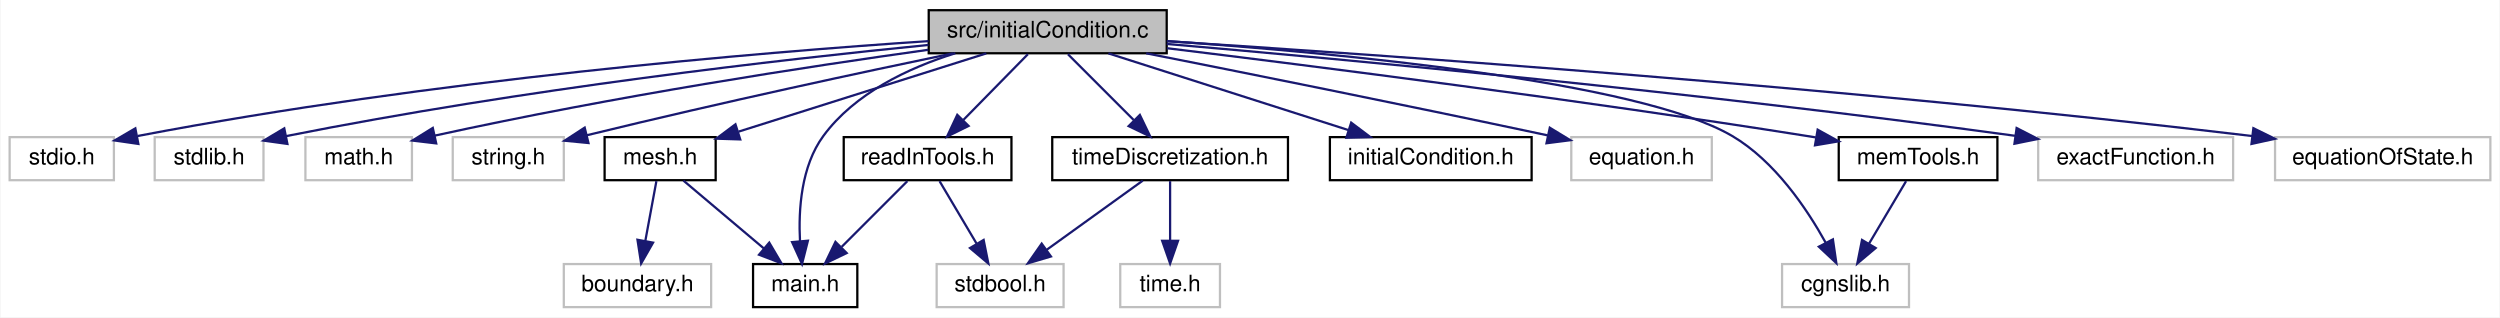
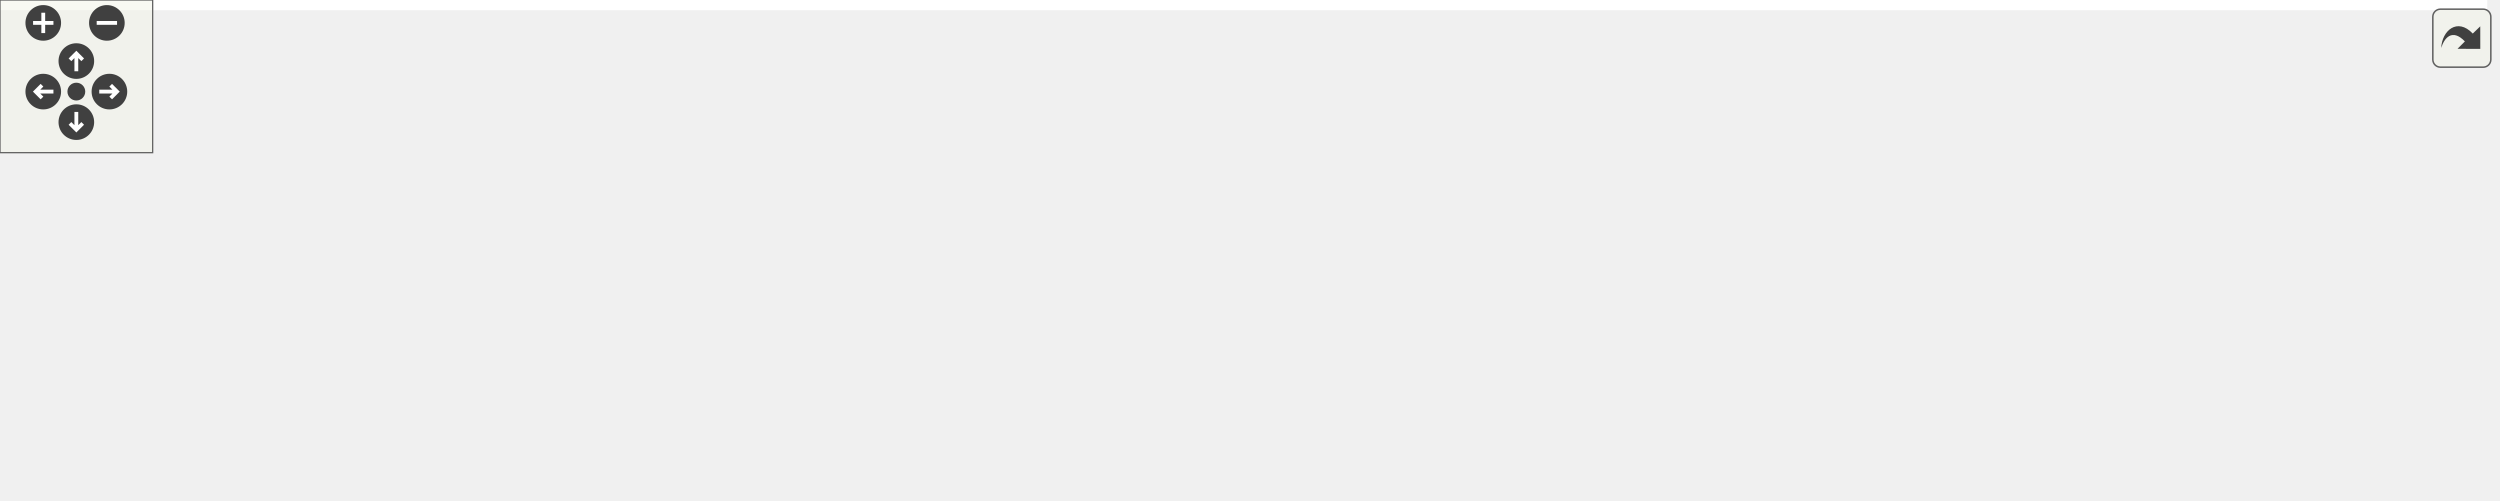
- <svg xmlns="http://www.w3.org/2000/svg" xmlns:xlink="http://www.w3.org/1999/xlink" width="1103pt" height="140pt" viewBox="0.00 0.00 1102.50 140.00">
-   <g id="graph0" class="graph" transform="scale(1 1) rotate(0) translate(4 136)">
-     <polygon fill="white" stroke="transparent" points="-4,4 -4,-136 1098.5,-136 1098.5,4 -4,4" />
-     <g id="node1" class="node">
-       <g id="a_node1">
-         <a xlink:title="Functions involving the initialization and application of initial conditions.">
-           <polygon fill="#bfbfbf" stroke="black" points="405.5,-112.5 405.5,-131.5 510.5,-131.5 510.5,-112.5 405.5,-112.5" />
-           <text text-anchor="middle" x="458" y="-119.5" font-family="Helvetica,sans-Serif" font-size="10.00">src/initialCondition.c</text>
-         </a>
-       </g>
-     </g>
-     <g id="node2" class="node">
-       <g id="a_node2">
-         <a xlink:title=" ">
-           <polygon fill="white" stroke="#bfbfbf" points="0,-56.5 0,-75.5 46,-75.5 46,-56.5 0,-56.5" />
-           <text text-anchor="middle" x="23" y="-63.5" font-family="Helvetica,sans-Serif" font-size="10.00">stdio.h</text>
-         </a>
-       </g>
-     </g>
-     <g id="edge1" class="edge">
-       <path fill="none" stroke="midnightblue" d="M405.42,-117.87C330.05,-112.79 186.88,-100.89 56.48,-76" />
-       <polygon fill="midnightblue" stroke="midnightblue" points="56.8,-72.5 46.31,-74.03 55.46,-79.37 56.8,-72.5" />
-     </g>
-     <g id="node3" class="node">
-       <g id="a_node3">
-         <a xlink:title=" ">
-           <polygon fill="white" stroke="#bfbfbf" points="64,-56.5 64,-75.5 112,-75.5 112,-56.5 64,-56.5" />
-           <text text-anchor="middle" x="88" y="-63.5" font-family="Helvetica,sans-Serif" font-size="10.00">stdlib.h</text>
-         </a>
-       </g>
-     </g>
-     <g id="edge2" class="edge">
-       <path fill="none" stroke="midnightblue" d="M405.39,-116.17C340.79,-109.76 227.76,-96.95 121.95,-75.95" />
-       <polygon fill="midnightblue" stroke="midnightblue" points="122.56,-72.5 112.06,-73.96 121.17,-79.37 122.56,-72.5" />
-     </g>
-     <g id="node4" class="node">
-       <g id="a_node4">
-         <a xlink:title=" ">
-           <polygon fill="white" stroke="#bfbfbf" points="130.5,-56.5 130.5,-75.5 177.5,-75.5 177.5,-56.5 130.5,-56.5" />
-           <text text-anchor="middle" x="154" y="-63.5" font-family="Helvetica,sans-Serif" font-size="10.00">math.h</text>
-         </a>
-       </g>
-     </g>
-     <g id="edge3" class="edge">
-       <path fill="none" stroke="midnightblue" d="M405.27,-114.03C352.38,-106.65 268.45,-93.87 187.54,-76.16" />
-       <polygon fill="midnightblue" stroke="midnightblue" points="188.21,-72.73 177.69,-73.98 186.7,-79.56 188.21,-72.73" />
-     </g>
-     <g id="node5" class="node">
-       <g id="a_node5">
-         <a xlink:title=" ">
-           <polygon fill="white" stroke="#bfbfbf" points="195.5,-56.5 195.5,-75.5 244.5,-75.5 244.5,-56.5 195.5,-56.5" />
-           <text text-anchor="middle" x="220" y="-63.5" font-family="Helvetica,sans-Serif" font-size="10.00">string.h</text>
-         </a>
-       </g>
-     </g>
-     <g id="edge4" class="edge">
-       <path fill="none" stroke="midnightblue" d="M416.24,-112.47C376.82,-104.28 315.85,-91.25 254.65,-76.33" />
-       <polygon fill="midnightblue" stroke="midnightblue" points="255.38,-72.9 244.83,-73.92 253.71,-79.7 255.38,-72.9" />
-     </g>
-     <g id="node6" class="node">
-       <g id="a_node6">
-         <a xlink:href="main_8h.html" target="_top" xlink:title="Contains the global constants and definitions.">
-           <polygon fill="white" stroke="black" points="328,-0.5 328,-19.5 374,-19.5 374,-0.5 328,-0.5" />
-           <text text-anchor="middle" x="351" y="-7.5" font-family="Helvetica,sans-Serif" font-size="10.00">main.h</text>
-         </a>
-       </g>
-     </g>
-     <g id="edge5" class="edge">
-       <path fill="none" stroke="midnightblue" d="M417.23,-112.5C396.52,-106.02 372.86,-94.87 359,-76 349.23,-62.69 347.97,-43.57 348.71,-29.51" />
-       <polygon fill="midnightblue" stroke="midnightblue" points="352.2,-29.8 349.6,-19.53 345.22,-29.18 352.2,-29.8" />
-     </g>
-     <g id="node7" class="node">
-       <g id="a_node7">
-         <a xlink:href="readInTools_8h.html" target="_top" xlink:title=" ">
-           <polygon fill="white" stroke="black" points="368,-56.5 368,-75.5 442,-75.5 442,-56.5 368,-56.5" />
-           <text text-anchor="middle" x="405" y="-63.5" font-family="Helvetica,sans-Serif" font-size="10.00">readInTools.h</text>
-         </a>
-       </g>
-     </g>
-     <g id="edge6" class="edge">
-       <path fill="none" stroke="midnightblue" d="M449.25,-112.08C441.53,-104.22 430.1,-92.57 420.78,-83.08" />
-       <polygon fill="midnightblue" stroke="midnightblue" points="423.09,-80.44 413.59,-75.75 418.1,-85.34 423.09,-80.44" />
-     </g>
-     <g id="node9" class="node">
-       <g id="a_node9">
-         <a xlink:href="initialCondition_8h.html" target="_top" xlink:title=" ">
-           <polygon fill="white" stroke="black" points="582.5,-56.5 582.5,-75.5 671.5,-75.5 671.5,-56.5 582.5,-56.5" />
-           <text text-anchor="middle" x="627" y="-63.5" font-family="Helvetica,sans-Serif" font-size="10.00">initialCondition.h</text>
-         </a>
-       </g>
-     </g>
-     <g id="edge9" class="edge">
-       <path fill="none" stroke="midnightblue" d="M484.78,-112.44C513.33,-103.32 558.73,-88.81 590.54,-78.65" />
-       <polygon fill="midnightblue" stroke="midnightblue" points="591.89,-81.89 600.35,-75.52 589.76,-75.23 591.89,-81.89" />
-     </g>
-     <g id="node10" class="node">
-       <g id="a_node10">
-         <a xlink:title=" ">
-           <polygon fill="white" stroke="#bfbfbf" points="689,-56.5 689,-75.5 751,-75.5 751,-56.5 689,-56.5" />
-           <text text-anchor="middle" x="720" y="-63.5" font-family="Helvetica,sans-Serif" font-size="10.00">equation.h</text>
-         </a>
-       </g>
-     </g>
-     <g id="edge10" class="edge">
-       <path fill="none" stroke="midnightblue" d="M501.45,-112.48C544.14,-104.04 611.41,-90.58 678.65,-76.26" />
-       <polygon fill="midnightblue" stroke="midnightblue" points="679.52,-79.65 688.57,-74.14 678.06,-72.8 679.52,-79.65" />
-     </g>
-     <g id="node11" class="node">
-       <g id="a_node11">
-         <a xlink:href="memTools_8h.html" target="_top" xlink:title=" ">
-           <polygon fill="white" stroke="black" points="807,-56.5 807,-75.5 877,-75.5 877,-56.5 807,-56.5" />
-           <text text-anchor="middle" x="842" y="-63.5" font-family="Helvetica,sans-Serif" font-size="10.00">memTools.h</text>
-         </a>
-       </g>
-     </g>
-     <g id="edge11" class="edge">
-       <path fill="none" stroke="midnightblue" d="M510.63,-114.73C576.7,-106.67 693.46,-91.82 793,-76 794.27,-75.8 795.56,-75.59 796.87,-75.37" />
-       <polygon fill="midnightblue" stroke="midnightblue" points="797.7,-78.78 806.97,-73.65 796.52,-71.88 797.7,-78.78" />
-     </g>
-     <g id="node12" class="node">
-       <g id="a_node12">
-         <a xlink:title=" ">
-           <polygon fill="white" stroke="#bfbfbf" points="782,-0.5 782,-19.5 838,-19.5 838,-0.5 782,-0.5" />
-           <text text-anchor="middle" x="810" y="-7.5" font-family="Helvetica,sans-Serif" font-size="10.00">cgnslib.h</text>
-         </a>
-       </g>
-     </g>
-     <g id="edge21" class="edge">
-       <path fill="none" stroke="midnightblue" d="M510.55,-117.89C585.54,-112.67 718.76,-100.25 760,-76 778.73,-64.99 792.89,-44.01 801.28,-28.86" />
-       <polygon fill="midnightblue" stroke="midnightblue" points="804.43,-30.4 805.95,-19.91 798.22,-27.16 804.43,-30.4" />
-     </g>
-     <g id="node13" class="node">
-       <g id="a_node13">
-         <a xlink:href="timeDiscretization_8h_source.html" target="_top" xlink:title=" ">
-           <polygon fill="white" stroke="black" points="460,-56.5 460,-75.5 564,-75.5 564,-56.5 460,-56.5" />
-           <text text-anchor="middle" x="512" y="-63.5" font-family="Helvetica,sans-Serif" font-size="10.00">timeDiscretization.h</text>
-         </a>
-       </g>
-     </g>
-     <g id="edge13" class="edge">
-       <path fill="none" stroke="midnightblue" d="M466.92,-112.08C474.78,-104.22 486.43,-92.57 495.92,-83.08" />
-       <polygon fill="midnightblue" stroke="midnightblue" points="498.65,-85.3 503.25,-75.75 493.7,-80.35 498.65,-85.3" />
-     </g>
-     <g id="node15" class="node">
-       <g id="a_node15">
-         <a xlink:href="mesh_8h.html" target="_top" xlink:title="Contains the definitions of all structs for the mesh handling.">
-           <polygon fill="white" stroke="black" points="262.5,-56.5 262.5,-75.5 311.5,-75.5 311.5,-56.5 262.5,-56.5" />
-           <text text-anchor="middle" x="287" y="-63.5" font-family="Helvetica,sans-Serif" font-size="10.00">mesh.h</text>
-         </a>
-       </g>
-     </g>
-     <g id="edge16" class="edge">
-       <path fill="none" stroke="midnightblue" d="M430.9,-112.44C401.33,-103.1 353.9,-88.13 321.65,-77.94" />
-       <polygon fill="midnightblue" stroke="midnightblue" points="322.34,-74.49 311.75,-74.82 320.23,-81.16 322.34,-74.49" />
-     </g>
-     <g id="node17" class="node">
-       <g id="a_node17">
-         <a xlink:title=" ">
-           <polygon fill="white" stroke="#bfbfbf" points="895,-56.5 895,-75.5 981,-75.5 981,-56.5 895,-56.5" />
-           <text text-anchor="middle" x="938" y="-63.5" font-family="Helvetica,sans-Serif" font-size="10.00">exactFunction.h</text>
-         </a>
-       </g>
-     </g>
-     <g id="edge19" class="edge">
-       <path fill="none" stroke="midnightblue" d="M510.52,-116.61C589.48,-109.77 743.68,-95.43 884.77,-76.09" />
-       <polygon fill="midnightblue" stroke="midnightblue" points="885.48,-79.52 894.9,-74.69 884.52,-72.59 885.48,-79.52" />
-     </g>
-     <g id="node18" class="node">
-       <g id="a_node18">
-         <a xlink:title=" ">
-           <polygon fill="white" stroke="#bfbfbf" points="999.5,-56.5 999.5,-75.5 1094.5,-75.5 1094.5,-56.5 999.5,-56.5" />
-           <text text-anchor="middle" x="1047" y="-63.5" font-family="Helvetica,sans-Serif" font-size="10.00">equationOfState.h</text>
-         </a>
-       </g>
-     </g>
-     <g id="edge20" class="edge">
-       <path fill="none" stroke="midnightblue" d="M510.61,-117.81C604.53,-111.85 807.43,-97.72 989.43,-75.98" />
-       <polygon fill="midnightblue" stroke="midnightblue" points="989.94,-79.44 999.45,-74.77 989.1,-72.49 989.94,-79.44" />
-     </g>
-     <g id="edge8" class="edge">
-       <path fill="none" stroke="midnightblue" d="M396.08,-56.08C388.22,-48.22 376.57,-36.57 367.08,-27.08" />
-       <polygon fill="midnightblue" stroke="midnightblue" points="369.3,-24.35 359.75,-19.75 364.35,-29.3 369.3,-24.35" />
-     </g>
-     <g id="node8" class="node">
-       <g id="a_node8">
-         <a xlink:title=" ">
-           <polygon fill="white" stroke="#bfbfbf" points="409,-0.5 409,-19.5 465,-19.5 465,-0.5 409,-0.5" />
-           <text text-anchor="middle" x="437" y="-7.5" font-family="Helvetica,sans-Serif" font-size="10.00">stdbool.h</text>
-         </a>
-       </g>
-     </g>
-     <g id="edge7" class="edge">
-       <path fill="none" stroke="midnightblue" d="M410.28,-56.08C414.71,-48.61 421.16,-37.72 426.62,-28.52" />
-       <polygon fill="midnightblue" stroke="midnightblue" points="429.73,-30.14 431.81,-19.75 423.71,-26.57 429.73,-30.14" />
-     </g>
-     <g id="edge12" class="edge">
-       <path fill="none" stroke="midnightblue" d="M836.72,-56.08C832.29,-48.61 825.84,-37.72 820.38,-28.52" />
-       <polygon fill="midnightblue" stroke="midnightblue" points="823.29,-26.57 815.19,-19.75 817.27,-30.14 823.29,-26.57" />
-     </g>
-     <g id="edge14" class="edge">
-       <path fill="none" stroke="midnightblue" d="M499.95,-56.32C488.54,-48.11 471.17,-35.6 457.57,-25.81" />
-       <polygon fill="midnightblue" stroke="midnightblue" points="459.43,-22.84 449.27,-19.83 455.34,-28.52 459.43,-22.84" />
-     </g>
-     <g id="node14" class="node">
-       <g id="a_node14">
-         <a xlink:title=" ">
-           <polygon fill="white" stroke="#bfbfbf" points="490,-0.5 490,-19.5 534,-19.5 534,-0.5 490,-0.5" />
-           <text text-anchor="middle" x="512" y="-7.5" font-family="Helvetica,sans-Serif" font-size="10.00">time.h</text>
-         </a>
-       </g>
-     </g>
-     <g id="edge15" class="edge">
-       <path fill="none" stroke="midnightblue" d="M512,-56.08C512,-49.01 512,-38.86 512,-29.99" />
-       <polygon fill="midnightblue" stroke="midnightblue" points="515.5,-29.75 512,-19.75 508.5,-29.75 515.5,-29.75" />
-     </g>
-     <g id="edge17" class="edge">
-       <path fill="none" stroke="midnightblue" d="M297.28,-56.32C306.84,-48.26 321.28,-36.08 332.78,-26.37" />
-       <polygon fill="midnightblue" stroke="midnightblue" points="335.14,-28.96 340.53,-19.83 330.63,-23.61 335.14,-28.96" />
-     </g>
-     <g id="node16" class="node">
-       <g id="a_node16">
-         <a xlink:title=" ">
-           <polygon fill="white" stroke="#bfbfbf" points="244.5,-0.5 244.5,-19.5 309.5,-19.5 309.5,-0.5 244.5,-0.5" />
-           <text text-anchor="middle" x="277" y="-7.5" font-family="Helvetica,sans-Serif" font-size="10.00">boundary.h</text>
-         </a>
-       </g>
-     </g>
-     <g id="edge18" class="edge">
-       <path fill="none" stroke="midnightblue" d="M285.35,-56.08C284.02,-48.93 282.12,-38.64 280.46,-29.69" />
-       <polygon fill="midnightblue" stroke="midnightblue" points="283.88,-28.95 278.62,-19.75 277,-30.22 283.88,-28.95" />
+ <svg xmlns="http://www.w3.org/2000/svg" xmlns:xlink="http://www.w3.org/1999/xlink" id="main" version="1.1" xml:space="preserve">
+   <style type="text/css">
+ .edge:hover path { stroke: red; }
+ .edge:hover polygon { stroke: red; fill: red; }
+ </style>
+   <defs>
+     <circle id="rim" cx="0" cy="0" r="7" />
+     <circle id="rim2" cx="0" cy="0" r="3.5" />
+     <g id="zoomPlus">
+       <use xlink:href="#rim" fill="#404040">
+         <set attributeName="fill" to="#808080" begin="zoomplus.mouseover" end="zoomplus.mouseout" />
+       </use>
+       <path d="M-4,0h8M0,-4v8" fill="none" stroke="white" stroke-width="1.5" pointer-events="none" />
+     </g>
+     <g id="zoomMin">
+       <use xlink:href="#rim" fill="#404040">
+         <set attributeName="fill" to="#808080" begin="zoomminus.mouseover" end="zoomminus.mouseout" />
+       </use>
+       <path d="M-4,0h8" fill="none" stroke="white" stroke-width="1.5" pointer-events="none" />
+     </g>
+     <g id="dirArrow">
+       <path fill="none" stroke="white" stroke-width="1.5" d="M0,-3.0v7 M-2.5,-0.5L0,-3.0L2.5,-0.5" />
+     </g>
+     <g id="resetDef">
+       <use xlink:href="#rim2" fill="#404040">
+         <set attributeName="fill" to="#808080" begin="reset.mouseover" end="reset.mouseout" />
+       </use>
+     </g>
+   </defs>
+   <svg id="graph" class="graph">
+     <g id="viewport">
+       <polygon fill="white" stroke="transparent" points="-4,4 -4,-136 977.5,-136 977.5,4 -4,4" />
+       <g id="node1" class="node">
+         <g id="a_node1">
+           <a xlink:title="Functions involving the initialization and application of initial conditions.">
+             <polygon fill="#bfbfbf" stroke="black" points="385.5,-112.5 385.5,-131.5 490.5,-131.5 490.5,-112.5 385.5,-112.5" />
+             <text text-anchor="middle" x="438" y="-119.5" font-family="Helvetica,sans-Serif" font-size="10.00">src/initialCondition.c</text>
+           </a>
+         </g>
+       </g>
+       <g id="node2" class="node">
+         <g id="a_node2">
+           <a xlink:title=" ">
+             <polygon fill="white" stroke="#bfbfbf" points="0,-56.5 0,-75.5 46,-75.5 46,-56.5 0,-56.5" />
+             <text text-anchor="middle" x="23" y="-63.5" font-family="Helvetica,sans-Serif" font-size="10.00">stdio.h</text>
+           </a>
+         </g>
+       </g>
+       <g id="edge1" class="edge">
+         <path fill="none" stroke="midnightblue" d="M385.24,-117.44C312.97,-111.98 179.04,-99.79 56.26,-75.98" />
+         <polygon fill="midnightblue" stroke="midnightblue" points="56.8,-72.51 46.32,-74.01 55.45,-79.38 56.8,-72.51" />
+       </g>
+       <g id="node3" class="node">
+         <g id="a_node3">
+           <a xlink:title=" ">
+             <polygon fill="white" stroke="#bfbfbf" points="64,-56.5 64,-75.5 112,-75.5 112,-56.5 64,-56.5" />
+             <text text-anchor="middle" x="88" y="-63.5" font-family="Helvetica,sans-Serif" font-size="10.00">stdlib.h</text>
+           </a>
+         </g>
+       </g>
+       <g id="edge2" class="edge">
+         <path fill="none" stroke="midnightblue" d="M385.49,-115.59C324.36,-108.83 220.25,-95.92 121.87,-75.96" />
+         <polygon fill="midnightblue" stroke="midnightblue" points="122.57,-72.53 112.07,-73.94 121.16,-79.38 122.57,-72.53" />
+       </g>
+       <g id="node4" class="node">
+         <g id="a_node4">
+           <a xlink:title=" ">
+             <polygon fill="white" stroke="#bfbfbf" points="130.5,-56.5 130.5,-75.5 177.5,-75.5 177.5,-56.5 130.5,-56.5" />
+             <text text-anchor="middle" x="154" y="-63.5" font-family="Helvetica,sans-Serif" font-size="10.00">math.h</text>
+           </a>
+         </g>
+       </g>
+       <g id="edge3" class="edge">
+         <path fill="none" stroke="midnightblue" d="M385.09,-113.09C336.09,-105.42 261.02,-92.79 187.58,-76.2" />
+         <polygon fill="midnightblue" stroke="midnightblue" points="188.23,-72.76 177.7,-73.94 186.67,-79.58 188.23,-72.76" />
+       </g>
+       <g id="node5" class="node">
+         <g id="a_node5">
+           <a xlink:title=" ">
+             <polygon fill="white" stroke="#bfbfbf" points="195.5,-56.5 195.5,-75.5 244.5,-75.5 244.5,-56.5 195.5,-56.5" />
+             <text text-anchor="middle" x="220" y="-63.5" font-family="Helvetica,sans-Serif" font-size="10.00">string.h</text>
+           </a>
+         </g>
+       </g>
+       <g id="edge4" class="edge">
+         <path fill="none" stroke="midnightblue" d="M402.33,-112.49C367.26,-104.07 311.94,-90.67 254.8,-76.17" />
+         <polygon fill="midnightblue" stroke="midnightblue" points="255.42,-72.72 244.87,-73.64 253.7,-79.5 255.42,-72.72" />
+       </g>
+       <g id="node6" class="node">
+         <g id="a_node6">
+           <a xlink:href="main_8h.html" target="_top" xlink:title="Contains the global constants and definitions.">
+             <polygon fill="white" stroke="black" points="344,-0.5 344,-19.5 390,-19.5 390,-0.5 344,-0.5" />
+             <text text-anchor="middle" x="367" y="-7.5" font-family="Helvetica,sans-Serif" font-size="10.00">main.h</text>
+           </a>
+         </g>
+       </g>
+       <g id="edge5" class="edge">
+         <path fill="none" stroke="midnightblue" d="M422.94,-112.19C410.67,-104.25 393.82,-91.45 384,-76 375.11,-62 370.85,-43.5 368.82,-29.82" />
+         <polygon fill="midnightblue" stroke="midnightblue" points="372.27,-29.17 367.59,-19.66 365.32,-30.01 372.27,-29.17" />
+       </g>
+       <g id="node7" class="node">
+         <g id="a_node7">
+           <a xlink:href="readInTools_8h.html" target="_top" xlink:title=" ">
+             <polygon fill="white" stroke="black" points="263,-56.5 263,-75.5 337,-75.5 337,-56.5 263,-56.5" />
+             <text text-anchor="middle" x="300" y="-63.5" font-family="Helvetica,sans-Serif" font-size="10.00">readInTools.h</text>
+           </a>
+         </g>
+       </g>
+       <g id="edge6" class="edge">
+         <path fill="none" stroke="midnightblue" d="M416.13,-112.44C393.22,-103.48 357.02,-89.31 331.13,-79.18" />
+         <polygon fill="midnightblue" stroke="midnightblue" points="332.35,-75.9 321.76,-75.52 329.8,-82.42 332.35,-75.9" />
+       </g>
+       <g id="node9" class="node">
+         <g id="a_node9">
+           <a xlink:href="initialCondition_8h.html" target="_top" xlink:title=" ">
+             <polygon fill="white" stroke="black" points="393.5,-56.5 393.5,-75.5 482.5,-75.5 482.5,-56.5 393.5,-56.5" />
+             <text text-anchor="middle" x="438" y="-63.5" font-family="Helvetica,sans-Serif" font-size="10.00">initialCondition.h</text>
+           </a>
+         </g>
+       </g>
+       <g id="edge9" class="edge">
+         <path fill="none" stroke="midnightblue" d="M438,-112.08C438,-105.01 438,-94.86 438,-85.99" />
+         <polygon fill="midnightblue" stroke="midnightblue" points="441.5,-85.75 438,-75.75 434.5,-85.75 441.5,-85.75" />
+       </g>
+       <g id="node10" class="node">
+         <g id="a_node10">
+           <a xlink:title=" ">
+             <polygon fill="white" stroke="#bfbfbf" points="500,-56.5 500,-75.5 562,-75.5 562,-56.5 500,-56.5" />
+             <text text-anchor="middle" x="531" y="-63.5" font-family="Helvetica,sans-Serif" font-size="10.00">equation.h</text>
+           </a>
+         </g>
+       </g>
+       <g id="edge10" class="edge">
+         <path fill="none" stroke="midnightblue" d="M452.94,-112.32C467.59,-103.82 490.13,-90.73 507.24,-80.8" />
+         <polygon fill="midnightblue" stroke="midnightblue" points="509.2,-83.7 516.1,-75.65 505.69,-77.65 509.2,-83.7" />
+       </g>
+       <g id="node11" class="node">
+         <g id="a_node11">
+           <a xlink:href="memTools_8h.html" target="_top" xlink:title=" ">
+             <polygon fill="white" stroke="black" points="686,-56.5 686,-75.5 756,-75.5 756,-56.5 686,-56.5" />
+             <text text-anchor="middle" x="721" y="-63.5" font-family="Helvetica,sans-Serif" font-size="10.00">memTools.h</text>
+           </a>
+         </g>
+       </g>
+       <g id="edge11" class="edge">
+         <path fill="none" stroke="midnightblue" d="M482.84,-112.44C535.59,-102.38 622.66,-85.76 675.64,-75.66" />
+         <polygon fill="midnightblue" stroke="midnightblue" points="676.59,-79.04 685.76,-73.73 675.28,-72.16 676.59,-79.04" />
+       </g>
+       <g id="node12" class="node">
+         <g id="a_node12">
+           <a xlink:title=" ">
+             <polygon fill="white" stroke="#bfbfbf" points="674,-0.5 674,-19.5 730,-19.5 730,-0.5 674,-0.5" />
+             <text text-anchor="middle" x="702" y="-7.5" font-family="Helvetica,sans-Serif" font-size="10.00">cgnslib.h</text>
+           </a>
+         </g>
+       </g>
+       <g id="edge18" class="edge">
+         <path fill="none" stroke="midnightblue" d="M490.6,-117.34C532.71,-112.55 592.11,-101.5 638,-76 659.32,-64.15 678.16,-43.03 689.78,-28.08" />
+         <polygon fill="midnightblue" stroke="midnightblue" points="692.85,-29.82 696.04,-19.71 687.24,-25.62 692.85,-29.82" />
+       </g>
+       <g id="node13" class="node">
+         <g id="a_node13">
+           <a xlink:href="mesh_8h.html" target="_top" xlink:title="Contains the definitions of all structs for the mesh handling.">
+             <polygon fill="white" stroke="black" points="580.5,-56.5 580.5,-75.5 629.5,-75.5 629.5,-56.5 580.5,-56.5" />
+             <text text-anchor="middle" x="605" y="-63.5" font-family="Helvetica,sans-Serif" font-size="10.00">mesh.h</text>
+           </a>
+         </g>
+       </g>
+       <g id="edge13" class="edge">
+         <path fill="none" stroke="midnightblue" d="M464.46,-112.44C493.18,-103.16 539.13,-88.3 570.62,-78.12" />
+         <polygon fill="midnightblue" stroke="midnightblue" points="571.86,-81.4 580.3,-74.99 569.7,-74.73 571.86,-81.4" />
+       </g>
+       <g id="node15" class="node">
+         <g id="a_node15">
+           <a xlink:title=" ">
+             <polygon fill="white" stroke="#bfbfbf" points="774,-56.5 774,-75.5 860,-75.5 860,-56.5 774,-56.5" />
+             <text text-anchor="middle" x="817" y="-63.5" font-family="Helvetica,sans-Serif" font-size="10.00">exactFunction.h</text>
+           </a>
+         </g>
+       </g>
+       <g id="edge16" class="edge">
+         <path fill="none" stroke="midnightblue" d="M490.75,-114.31C553.44,-106.24 661.44,-91.92 763.98,-76.11" />
+         <polygon fill="midnightblue" stroke="midnightblue" points="764.54,-79.57 773.89,-74.58 763.47,-72.65 764.54,-79.57" />
+       </g>
+       <g id="node16" class="node">
+         <g id="a_node16">
+           <a xlink:title=" ">
+             <polygon fill="white" stroke="#bfbfbf" points="878.5,-56.5 878.5,-75.5 973.5,-75.5 973.5,-56.5 878.5,-56.5" />
+             <text text-anchor="middle" x="926" y="-63.5" font-family="Helvetica,sans-Serif" font-size="10.00">equationOfState.h</text>
+           </a>
+         </g>
+       </g>
+       <g id="edge17" class="edge">
+         <path fill="none" stroke="midnightblue" d="M490.52,-116.41C569.88,-109.29 725.36,-94.55 868.18,-76.04" />
+         <polygon fill="midnightblue" stroke="midnightblue" points="868.98,-79.47 878.44,-74.7 868.07,-72.52 868.98,-79.47" />
+       </g>
+       <g id="edge8" class="edge">
+         <path fill="none" stroke="midnightblue" d="M310.76,-56.32C320.77,-48.26 335.89,-36.08 347.93,-26.37" />
+         <polygon fill="midnightblue" stroke="midnightblue" points="350.45,-28.83 356.04,-19.83 346.06,-23.38 350.45,-28.83" />
+       </g>
+       <g id="node8" class="node">
+         <g id="a_node8">
+           <a xlink:title=" ">
+             <polygon fill="white" stroke="#bfbfbf" points="270,-0.5 270,-19.5 326,-19.5 326,-0.5 270,-0.5" />
+             <text text-anchor="middle" x="298" y="-7.5" font-family="Helvetica,sans-Serif" font-size="10.00">stdbool.h</text>
+           </a>
+         </g>
+       </g>
+       <g id="edge7" class="edge">
+         <path fill="none" stroke="midnightblue" d="M299.67,-56.08C299.41,-49.01 299.03,-38.86 298.7,-29.99" />
+         <polygon fill="midnightblue" stroke="midnightblue" points="302.19,-29.61 298.32,-19.75 295.2,-29.87 302.19,-29.61" />
+       </g>
+       <g id="edge12" class="edge">
+         <path fill="none" stroke="midnightblue" d="M717.86,-56.08C715.32,-48.85 711.64,-38.41 708.47,-29.4" />
+         <polygon fill="midnightblue" stroke="midnightblue" points="711.7,-28.02 705.08,-19.75 705.1,-30.35 711.7,-28.02" />
+       </g>
+       <g id="edge14" class="edge">
+         <path fill="none" stroke="midnightblue" d="M580.15,-58.29C577.07,-57.5 573.97,-56.72 571,-56 510.85,-41.41 440.25,-26.28 399.85,-17.81" />
+         <polygon fill="midnightblue" stroke="midnightblue" points="400.52,-14.37 390.02,-15.75 399.09,-21.22 400.52,-14.37" />
+       </g>
+       <g id="node14" class="node">
+         <g id="a_node14">
+           <a xlink:title=" ">
+             <polygon fill="white" stroke="#bfbfbf" points="572.5,-0.5 572.5,-19.5 637.5,-19.5 637.5,-0.5 572.5,-0.5" />
+             <text text-anchor="middle" x="605" y="-7.5" font-family="Helvetica,sans-Serif" font-size="10.00">boundary.h</text>
+           </a>
+         </g>
+       </g>
+       <g id="edge15" class="edge">
+         <path fill="none" stroke="midnightblue" d="M605,-56.08C605,-49.01 605,-38.86 605,-29.99" />
+         <polygon fill="midnightblue" stroke="midnightblue" points="608.5,-29.75 605,-19.75 601.5,-29.75 608.5,-29.75" />
+       </g>
+     </g>
+   </svg>
+   <g id="navigator" transform="translate(0 0)" fill="#404254">
+     <rect fill="#f2f5e9" fill-opacity="0.5" stroke="#606060" stroke-width=".5" x="0" y="0" width="60" height="60" />
+     <use id="zoomplus" xlink:href="#zoomPlus" x="17" y="9" />
+     <use id="zoomminus" xlink:href="#zoomMin" x="42" y="9" />
+     <use id="reset" xlink:href="#resetDef" x="30" y="36" />
+     <g id="arrowUp" xlink:href="#dirArrow" transform="translate(30 24)">
+       <use xlink:href="#rim" fill="#404040">
+         <set attributeName="fill" to="#808080" begin="arrowUp.mouseover" end="arrowUp.mouseout" />
+       </use>
+       <path fill="none" stroke="white" stroke-width="1.5" d="M0,-3.0v7 M-2.5,-0.5L0,-3.0L2.5,-0.5" />
+     </g>
+     <g id="arrowRight" xlink:href="#dirArrow" transform="rotate(90) translate(36 -43)">
+       <use xlink:href="#rim" fill="#404040">
+         <set attributeName="fill" to="#808080" begin="arrowRight.mouseover" end="arrowRight.mouseout" />
+       </use>
+       <path fill="none" stroke="white" stroke-width="1.5" d="M0,-3.0v7 M-2.5,-0.5L0,-3.0L2.5,-0.5" />
+     </g>
+     <g id="arrowDown" xlink:href="#dirArrow" transform="rotate(180) translate(-30 -48)">
+       <use xlink:href="#rim" fill="#404040">
+         <set attributeName="fill" to="#808080" begin="arrowDown.mouseover" end="arrowDown.mouseout" />
+       </use>
+       <path fill="none" stroke="white" stroke-width="1.5" d="M0,-3.0v7 M-2.5,-0.5L0,-3.0L2.5,-0.5" />
+     </g>
+     <g id="arrowLeft" xlink:href="#dirArrow" transform="rotate(270) translate(-36 17)">
+       <use xlink:href="#rim" fill="#404040">
+         <set attributeName="fill" to="#808080" begin="arrowLeft.mouseover" end="arrowLeft.mouseout" />
+       </use>
+       <path fill="none" stroke="white" stroke-width="1.5" d="M0,-3.0v7 M-2.5,-0.5L0,-3.0L2.5,-0.5" />
    </g>
  </g>
+   <svg viewBox="0 0 15 15" width="100%" height="30px" preserveAspectRatio="xMaxYMin meet">
+     <g id="arrow_out" transform="scale(0.3 0.3)">
+       <a xlink:href="initialCondition_8c__incl_org.svg" target="_base">
+         <rect id="button" ry="5" rx="5" y="6" x="6" height="38" width="38" fill="#f2f5e9" fill-opacity="0.5" stroke="#606060" stroke-width="1.0" />
+         <path id="arrow" d="M 11.5,31.437 C 11.94,20.098 22.043,11.323 32.159,21.979 L 37.069,17.246 C 37.069,17.246 37.088,32 37.088,32 L 22.16,31.978 C 22.16,31.978 26.998,27.14 26.998,27.14 C 18.529,18.264 13.292,25.23 11.5,31.437 z" style="fill:#404040;" />
+       </a>
+     </g>
+   </svg>
</svg>
